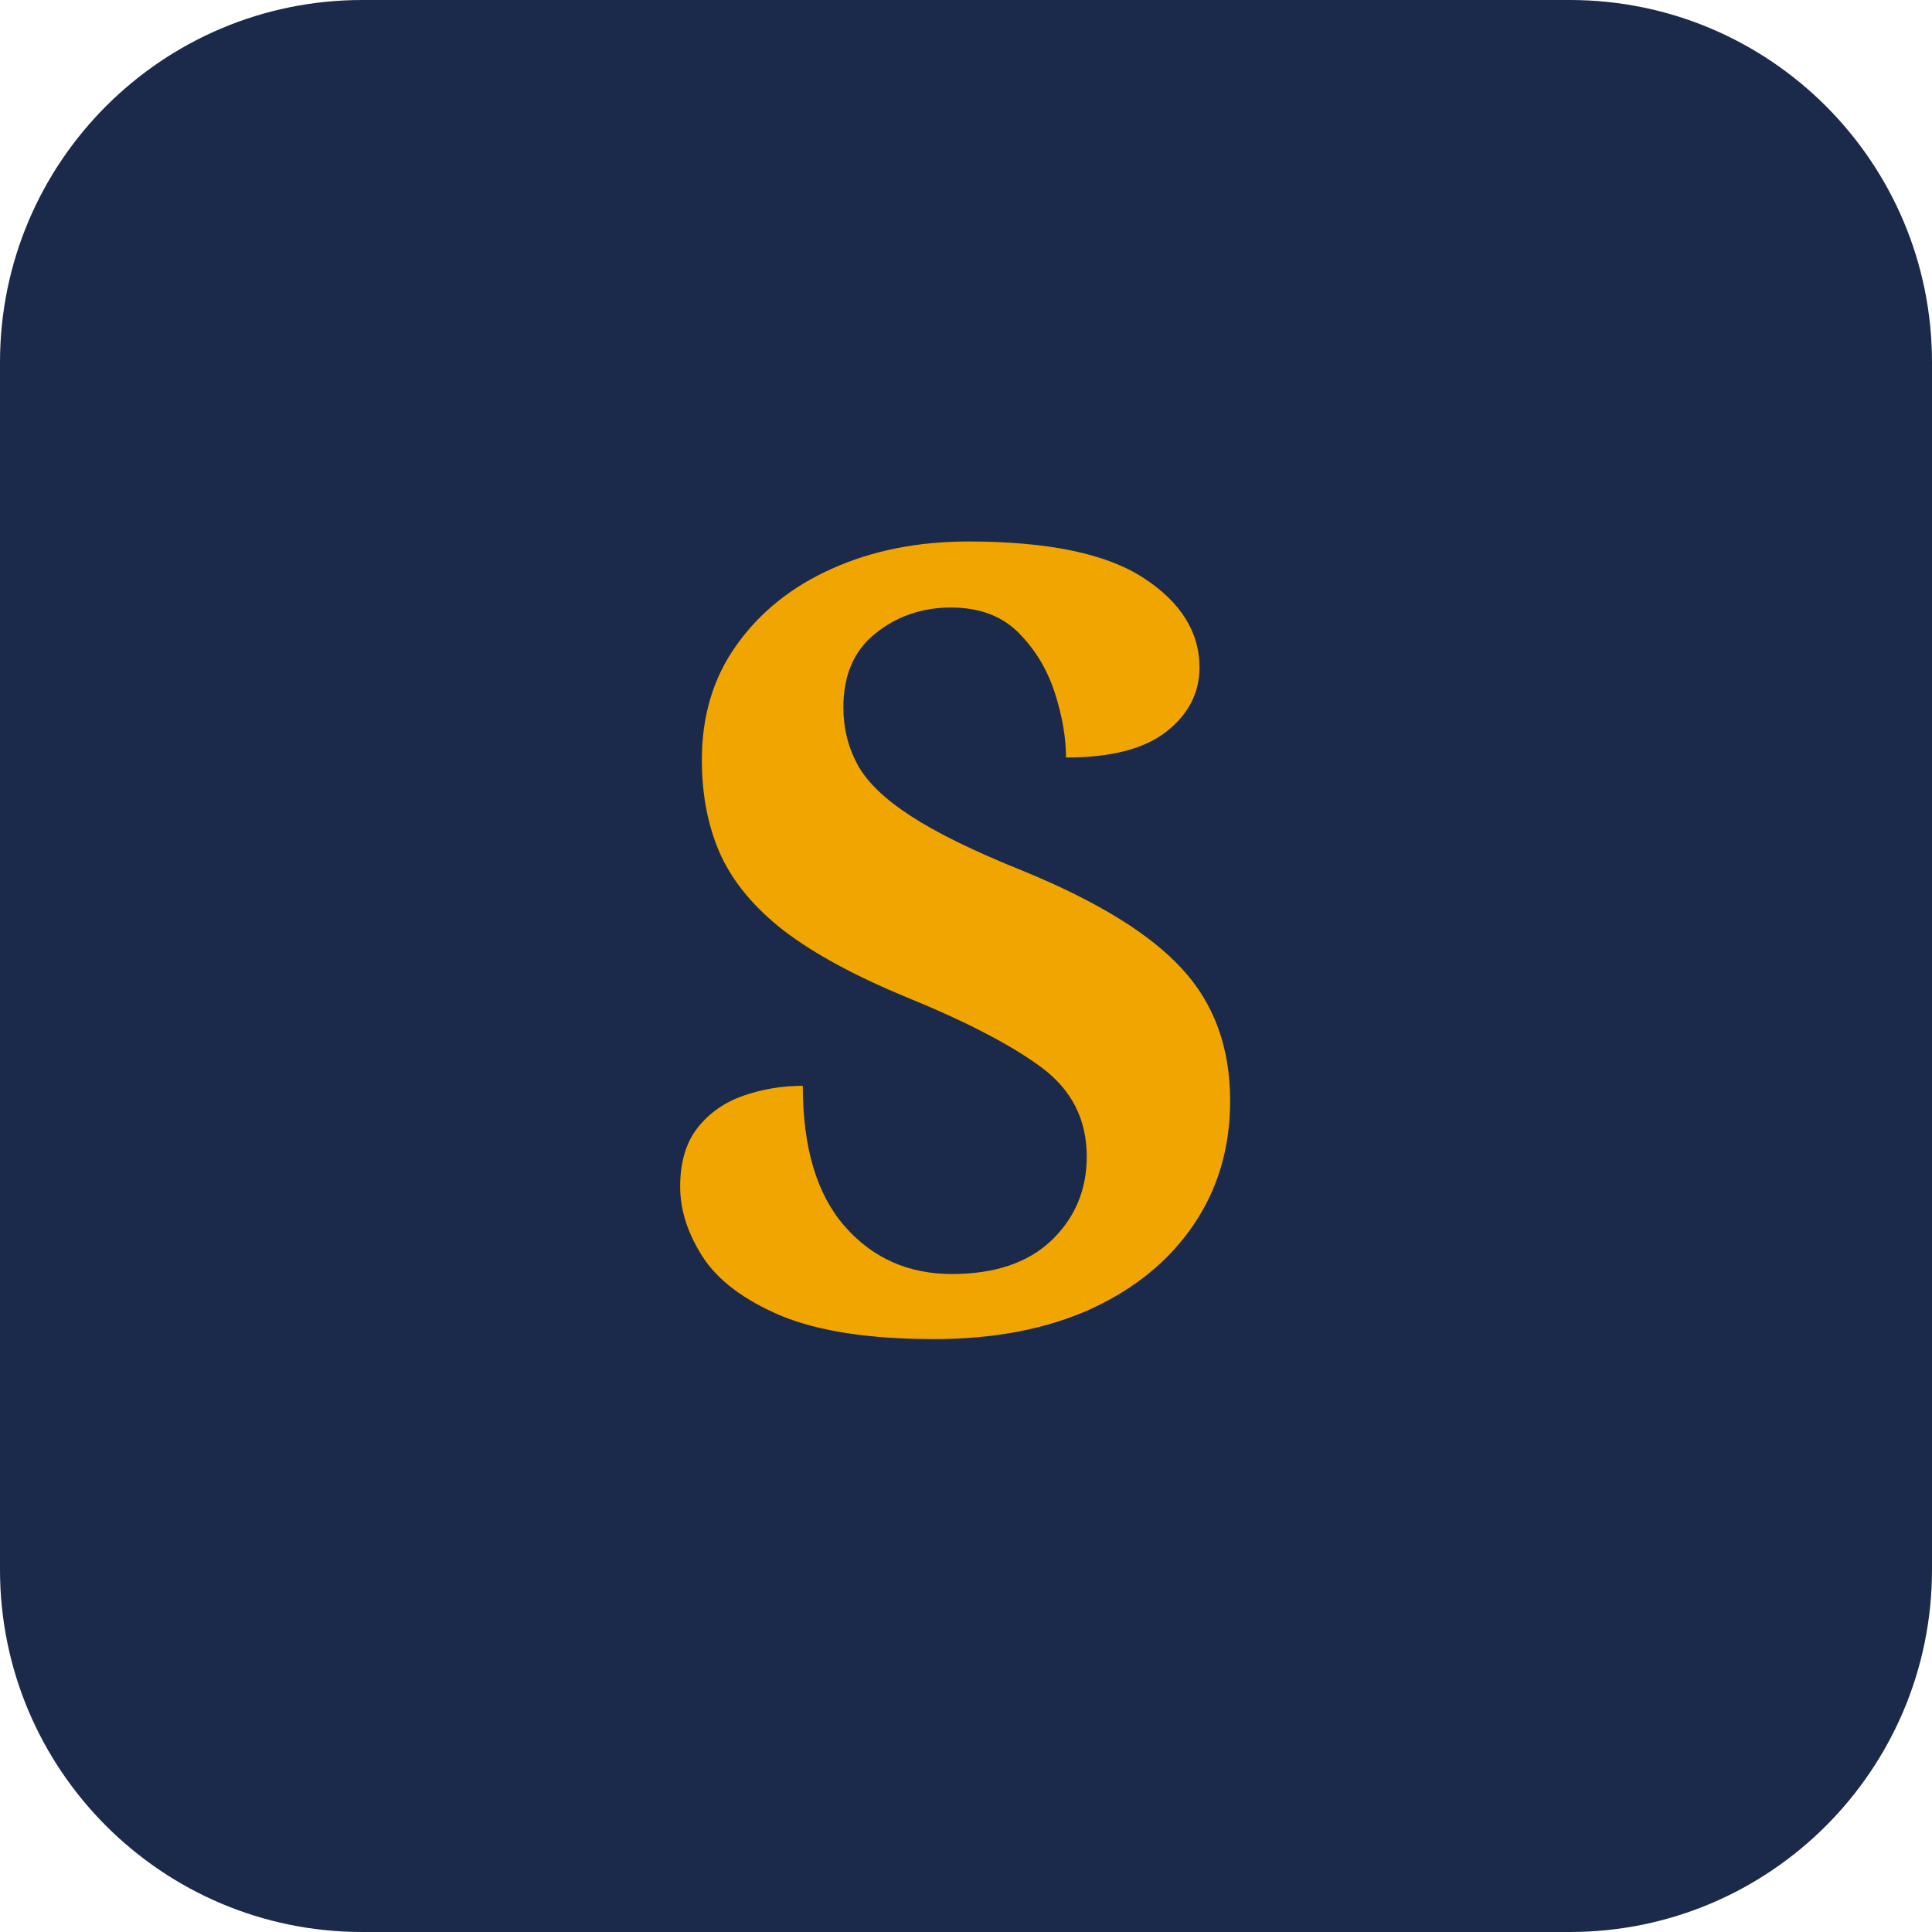
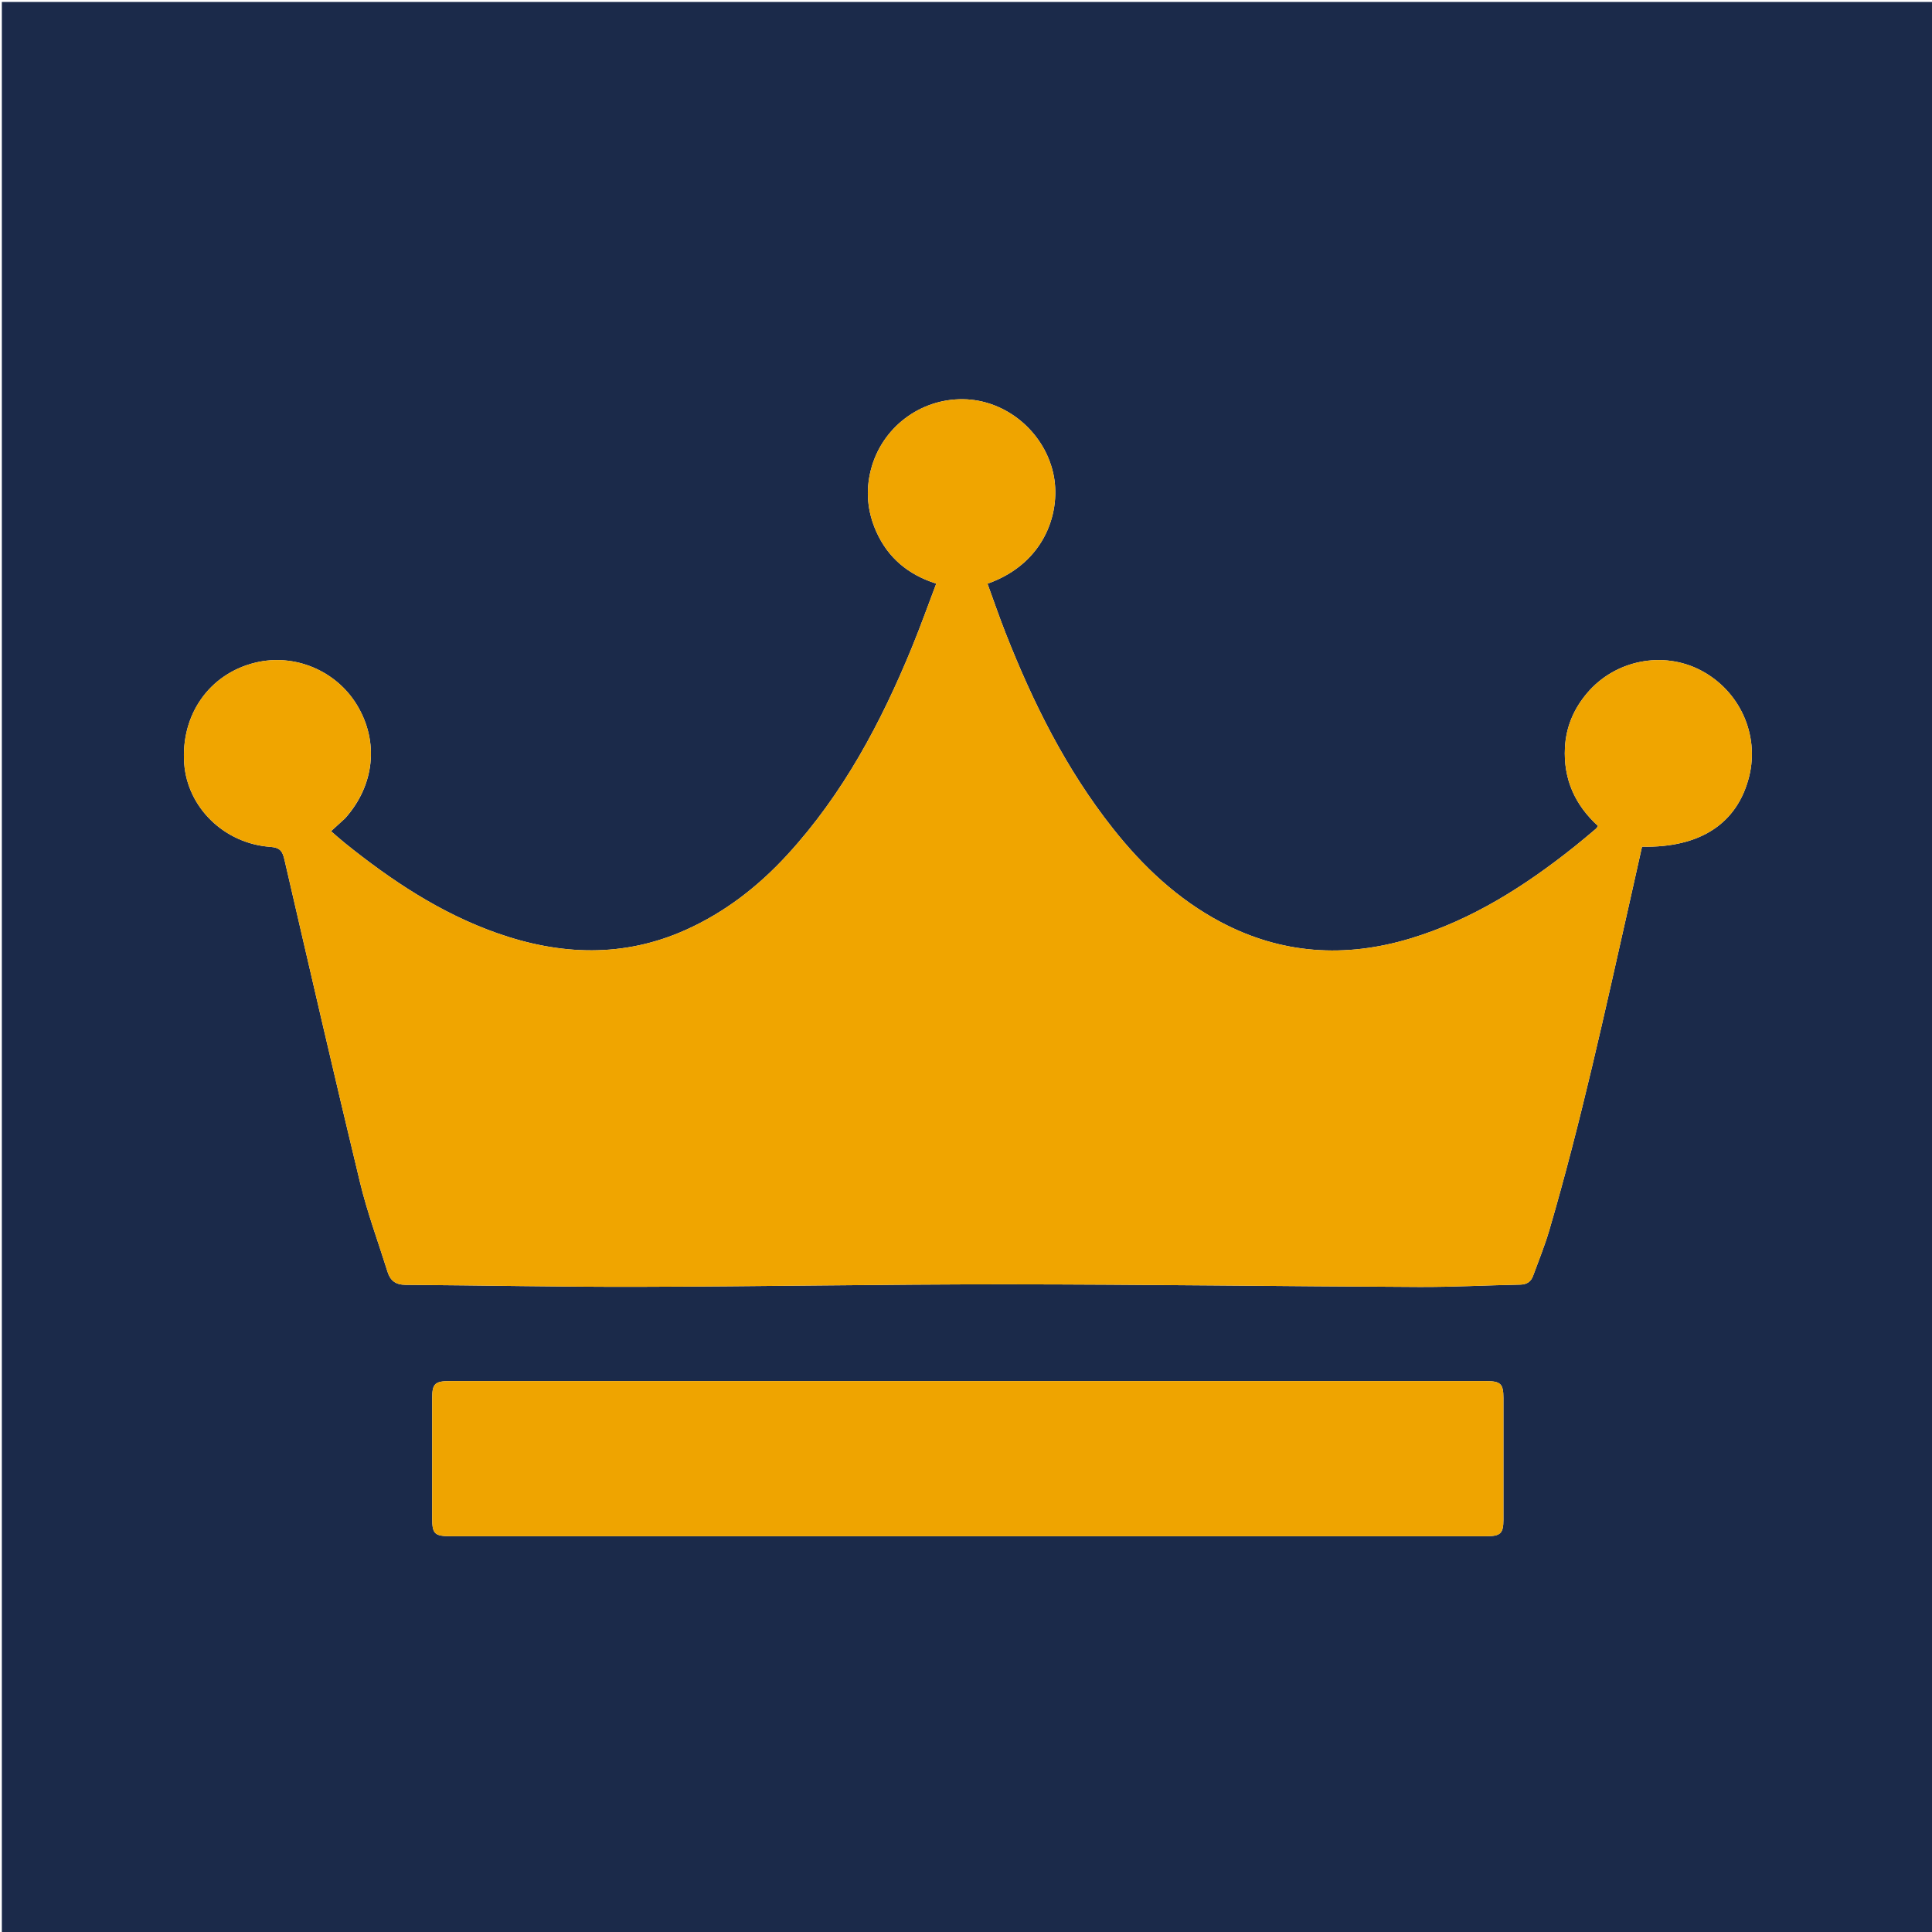
- <svg xmlns="http://www.w3.org/2000/svg" viewBox="0 0 64 64" fill="none">
-   <rect width="64" height="64" rx="12" fill="#1b2a4a" />
-   <text x="32" y="44" font-family="Georgia, serif" font-size="36" font-weight="bold" fill="#f0a500" text-anchor="middle">S</text>
+ <svg xmlns="http://www.w3.org/2000/svg" version="1.1" id="Layer_1" x="0px" y="0px" width="100%" viewBox="0 0 1080 1080" enable-background="new 0 0 1080 1080" xml:space="preserve">
+   <path fill="#1B2A4A" opacity="1" stroke="none" d=" M478,1081  C318.685,1081 159.87,1081 1.027,1081  C1.027,721.06 1.027,361.12 1.027,1.09  C360.899,1.09 720.797,1.09 1080.848,1.09  C1080.848,361 1080.848,721 1080.848,1081  C880.119,1081 679.31,1081 478,1081 M192.939,457.437  C209.408,439.016 211.971,414.677 199.6,394.174  C187.916,374.811 164.638,365.091 142.711,370.42  C117.045,376.657 100.966,399.5 102.975,426.87  C104.77,451.323 125.24,471.535 151.081,473.395  C156.79,473.806 157.97,476.046 159.059,480.755  C172.959,540.883 186.785,601.031 201.26,661.021  C205.345,677.949 211.465,694.385 216.669,711.041  C218.182,715.883 221.207,718.192 226.591,718.228  C269.906,718.521 313.22,719.449 356.533,719.346  C424.999,719.185 493.465,717.924 561.93,717.957  C639.077,717.993 716.222,719.065 793.369,719.417  C812.181,719.503 830.997,718.466 849.814,718.116  C853.547,718.047 855.815,716.474 857.017,713.178  C860.091,704.75 863.516,696.419 866.035,687.825  C883.783,627.281 897.126,565.651 911.006,504.156  C913.335,493.834 915.622,483.503 917.901,473.3  C950.458,474.012 971.197,460.312 977.764,434.166  C983.662,410.681 972.47,386.074 950.722,374.71  C929.59,363.668 902.841,368.947 887.192,387.451  C879.8,396.191 875.43,406.255 874.813,417.867  C873.876,435.498 880.398,449.986 893.305,461.716  C892.756,462.482 892.544,462.949 892.19,463.246  C888.234,466.564 884.31,469.925 880.274,473.144  C852.5,495.3 822.886,514.189 788.519,524.585  C751.959,535.644 716.414,533.439 682.468,515.471  C658.395,502.728 638.942,484.378 622.123,463.116  C595.937,430.012 577.377,392.722 562.052,353.669  C558.502,344.623 555.35,335.421 552.016,326.295  C584.889,314.681 593.47,284.926 588.708,264.289  C583.331,240.991 562.111,223.465 538.4,223.171  C514.183,222.87 492.881,239.162 486.847,262.535  C483.772,274.447 484.872,286.017 489.84,297.167  C496.375,311.835 507.706,321.27 523.37,326.249  C518.79,338.296 514.616,350.029 509.901,361.541  C492.577,403.839 471.318,443.809 440.134,477.805  C423.963,495.434 405.364,509.897 383.509,519.739  C348.656,535.435 313.253,534.08 277.897,521.63  C246.25,510.486 218.732,492.157 192.787,471.274  C190.139,469.142 187.616,466.854 185.04,464.642  C187.763,462.175 190.103,460.056 192.939,457.437 M515.5,858.753  C620.642,858.753 725.785,858.755 830.928,858.75  C838.793,858.75 840.414,857.19 840.422,849.515  C840.444,826.854 840.442,804.192 840.424,781.531  C840.418,773.515 838.823,772.053 830.7,772.054  C637.578,772.065 444.456,772.065 251.334,772.054  C243.19,772.054 241.598,773.506 241.592,781.507  C241.575,803.835 241.581,826.164 241.588,848.492  C241.59,857.498 242.879,858.753 252.06,858.753  C339.54,858.754 427.02,858.753 515.5,858.753 z" />
+   <path fill="#F0A500" opacity="1" stroke="none" d=" M192.691,457.687  C190.103,460.056 187.763,462.175 185.04,464.642  C187.616,466.854 190.139,469.142 192.787,471.274  C218.732,492.157 246.25,510.486 277.897,521.63  C313.253,534.08 348.656,535.435 383.509,519.739  C405.364,509.897 423.963,495.434 440.134,477.805  C471.318,443.809 492.577,403.839 509.901,361.541  C514.616,350.029 518.79,338.296 523.37,326.249  C507.706,321.27 496.375,311.835 489.84,297.167  C484.872,286.017 483.772,274.447 486.847,262.535  C492.881,239.162 514.183,222.87 538.4,223.171  C562.111,223.465 583.331,240.991 588.708,264.289  C593.47,284.926 584.889,314.681 552.016,326.295  C555.35,335.421 558.502,344.623 562.052,353.669  C577.377,392.722 595.937,430.012 622.123,463.116  C638.942,484.378 658.395,502.728 682.468,515.471  C716.414,533.439 751.959,535.644 788.519,524.585  C822.886,514.189 852.5,495.3 880.274,473.144  C884.31,469.925 888.234,466.564 892.19,463.246  C892.544,462.949 892.756,462.482 893.305,461.716  C880.398,449.986 873.876,435.498 874.813,417.867  C875.43,406.255 879.8,396.191 887.192,387.451  C902.841,368.947 929.59,363.668 950.722,374.71  C972.47,386.074 983.662,410.681 977.764,434.166  C971.197,460.312 950.458,474.012 917.901,473.3  C915.622,483.503 913.335,493.834 911.006,504.156  C897.126,565.651 883.783,627.281 866.035,687.825  C863.516,696.419 860.091,704.75 857.017,713.178  C855.815,716.474 853.547,718.047 849.814,718.116  C830.997,718.466 812.181,719.503 793.369,719.417  C716.222,719.065 639.077,717.993 561.93,717.957  C493.465,717.924 424.999,719.185 356.533,719.346  C313.22,719.449 269.906,718.521 226.591,718.228  C221.207,718.192 218.182,715.883 216.669,711.041  C211.465,694.385 205.345,677.949 201.26,661.021  C186.785,601.031 172.959,540.883 159.059,480.755  C157.97,476.046 156.79,473.806 151.081,473.395  C125.24,471.535 104.77,451.323 102.975,426.87  C100.966,399.5 117.045,376.657 142.711,370.42  C164.638,365.091 187.916,374.811 199.6,394.174  C211.971,414.677 209.408,439.016 192.691,457.687 z" />
+   <path fill="#EFA400" opacity="1" stroke="none" d=" M515,858.753  C427.02,858.753 339.54,858.754 252.06,858.753  C242.879,858.753 241.59,857.498 241.588,848.492  C241.581,826.164 241.575,803.835 241.592,781.507  C241.598,773.506 243.19,772.054 251.334,772.054  C444.456,772.065 637.578,772.065 830.7,772.054  C838.823,772.053 840.418,773.515 840.424,781.531  C840.442,804.192 840.444,826.854 840.422,849.515  C840.414,857.19 838.793,858.75 830.928,858.75  C725.785,858.755 620.642,858.753 515,858.753 z" />
</svg>
